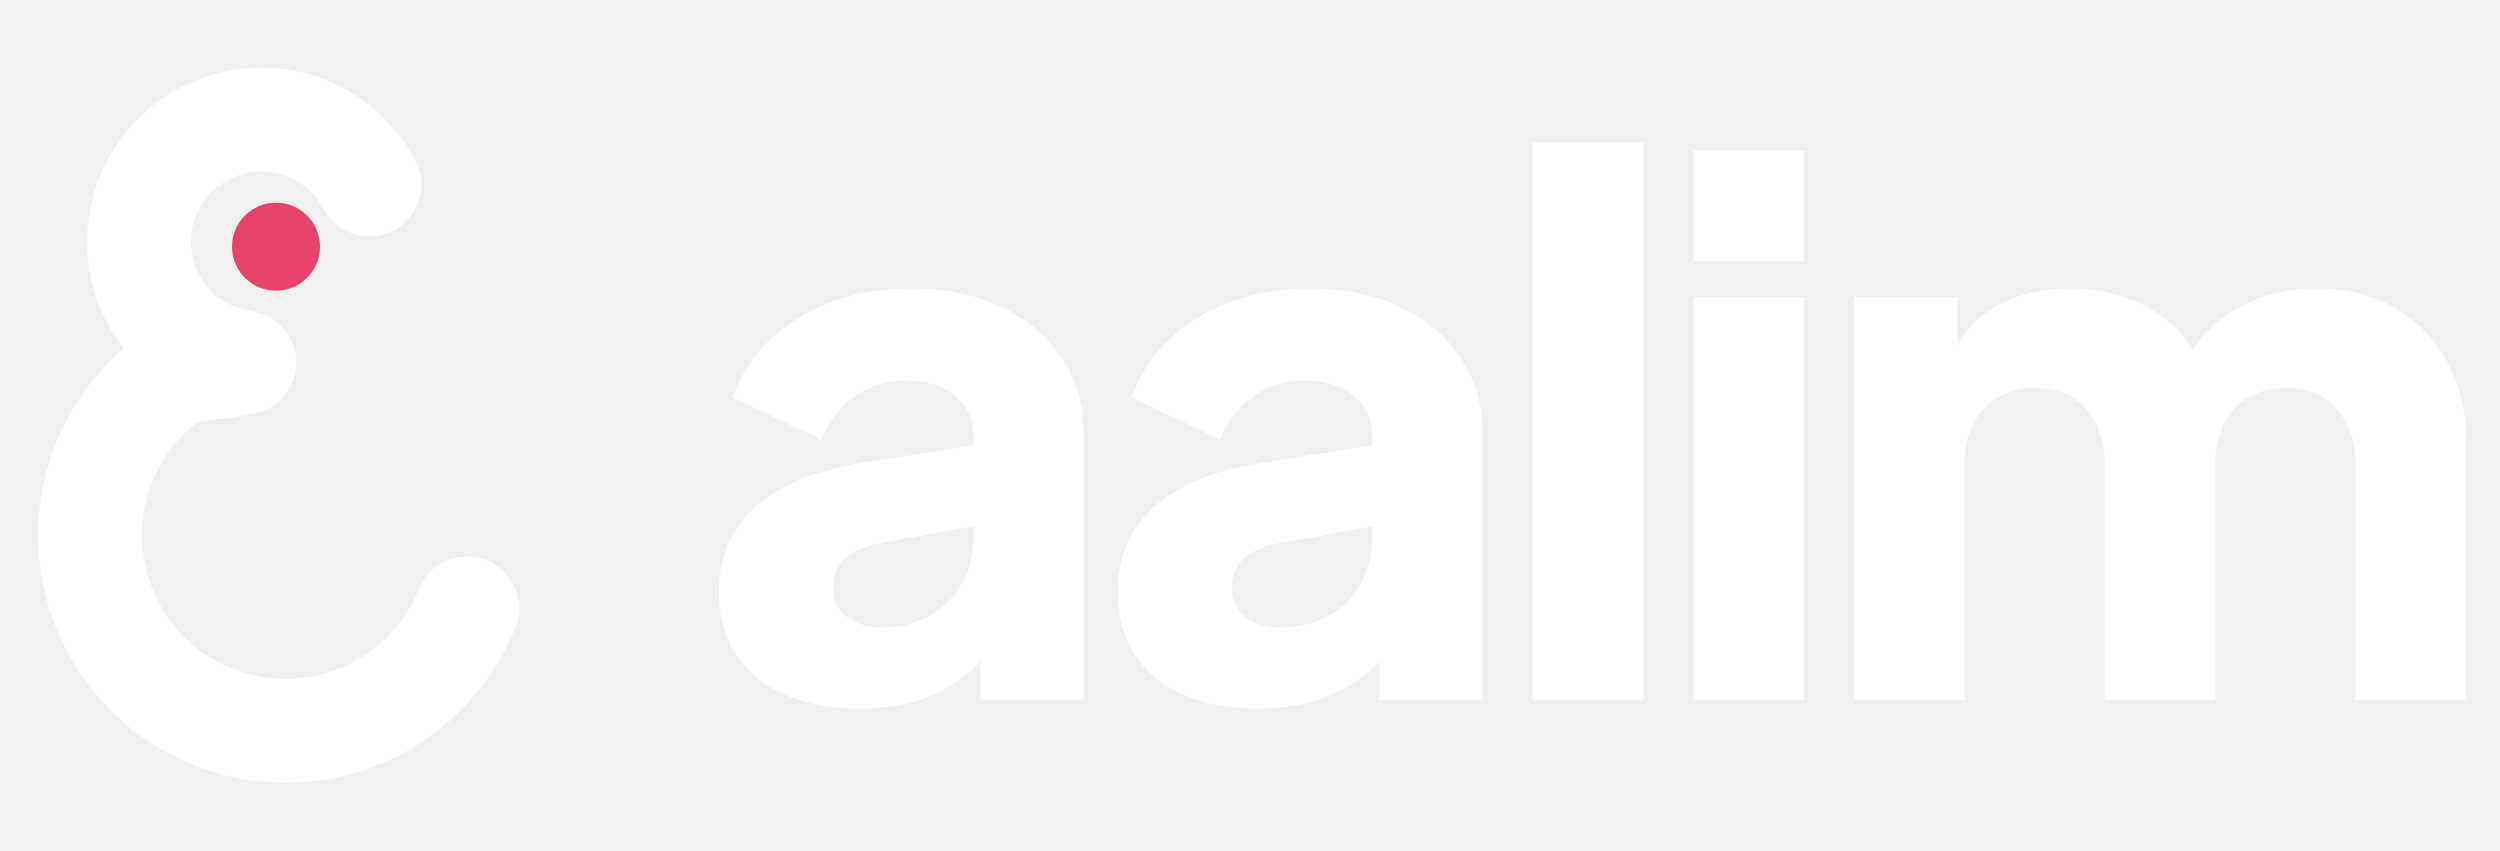
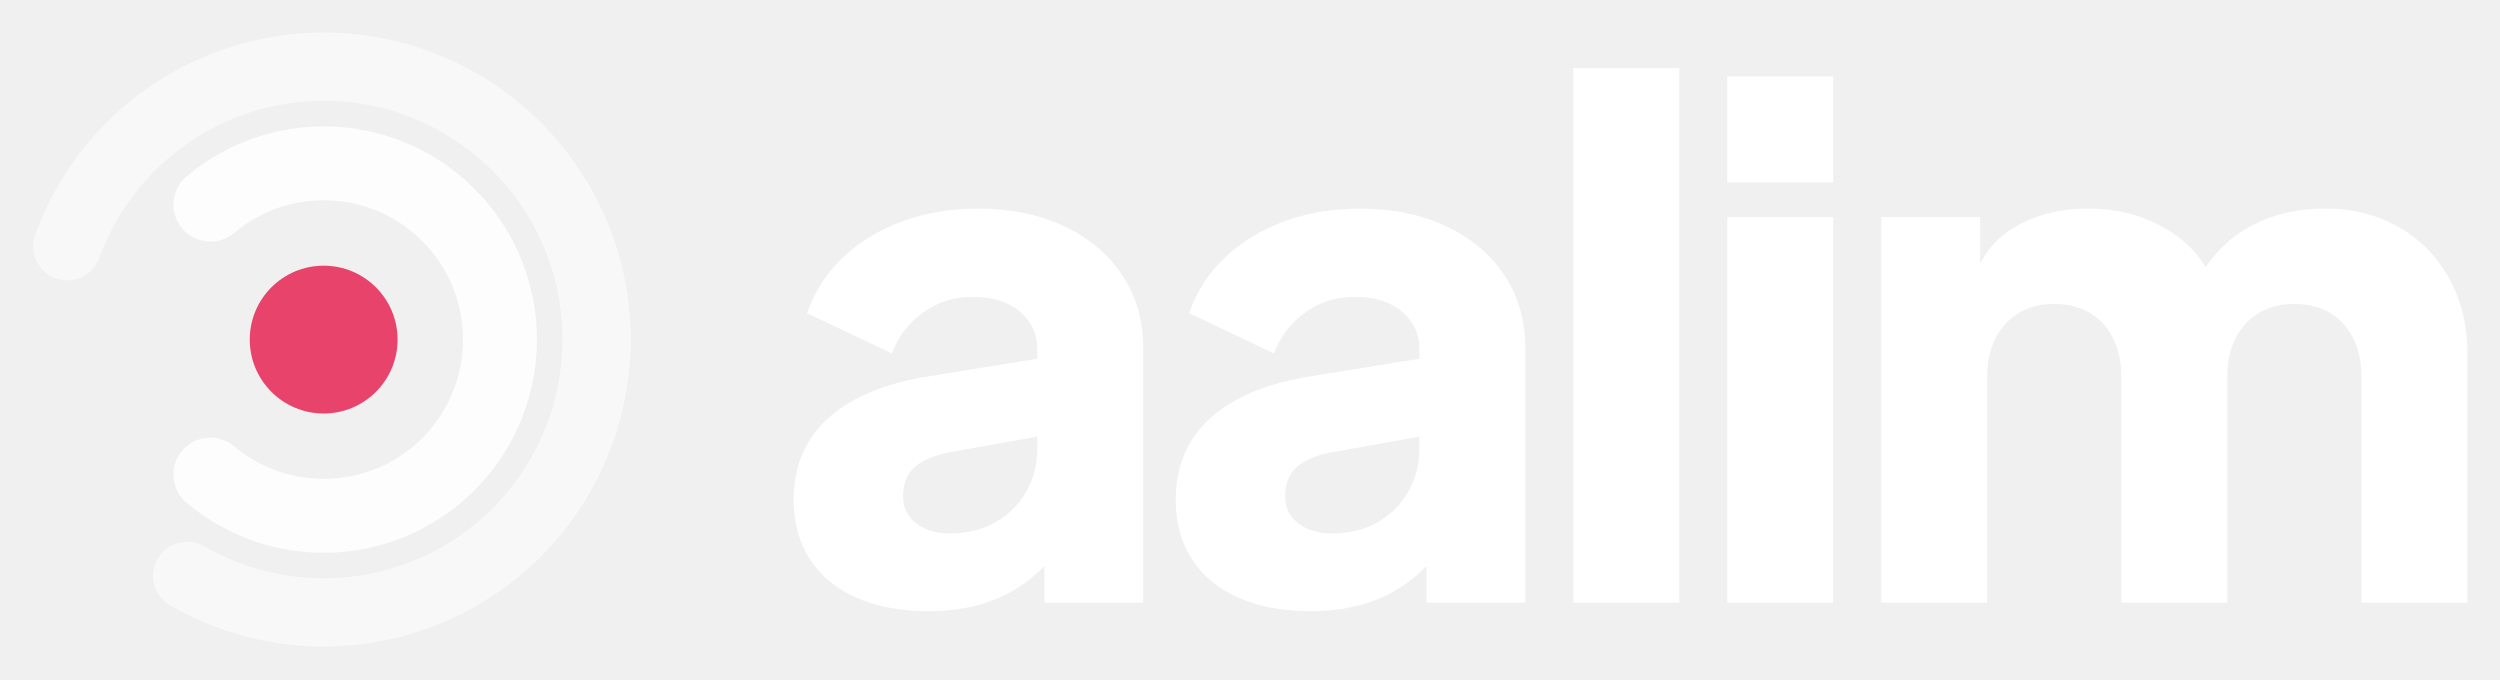
- <svg xmlns="http://www.w3.org/2000/svg" viewBox="-59.41 -192.25 3391.27 1153.5">
-   <g transform="translate(-212.24 -146.11) scale(16.58)">
-     <path d="M39.43 12.31A10 10 0 1 0 29.21 26.9L23.65 27.74A16 16 0 1 0 47.43 46.99" fill="none" stroke="#ffffff" stroke-width="8.5" stroke-linecap="round" stroke-linejoin="round" />
-     <circle cx="31.8" cy="17.4" r="3.6" fill="#e8436b" />
+ <svg xmlns="http://www.w3.org/2000/svg" viewBox="-46.14 -96.37 3539.89 961.73">
+   <g transform="translate(-103.05 -130.73) scale(16.1)">
+     <path d="M9.45 23.79A24 24 0 1 1 20 52.78" fill="none" stroke="#ffffff" stroke-width="6" stroke-linecap="round" stroke-opacity="0.55" />
+     <path d="M22.04 20.13A15.5 15.5 0 1 1 22.04 43.87" fill="none" stroke="#ffffff" stroke-width="6.5" stroke-linecap="round" stroke-opacity="0.85" />
+     <circle cx="32" cy="32" r="6.5" fill="#e8436b" />
  </g>
-   <path transform="translate(915.73 0)" d="M191 769Q132 769 89 750Q46 731 23 695.5Q0 660 0 611Q0 565 21 529.5Q42 494 85.5 470Q129 446 194 436L361 409L361 519L221 544Q189 550 172 564.5Q155 579 155 606Q155 631 174 645Q193 659 221 659Q258 659 286 643Q314 627 329.5 599.5Q345 572 345 539L345 397Q345 366 320.5 345Q296 324 254 324Q214 324 183.5 346Q153 368 139 404L19 347Q35 301 70 268Q105 235 154 217Q203 199 261 199Q330 199 383 224Q436 249 465.5 293.5Q495 338 495 397L495 757L355 757L355 669L389 663Q365 699 336 722.5Q307 746 271 757.5Q235 769 191 769ZM732 769Q673 769 630 750Q587 731 564 695.5Q541 660 541 611Q541 565 562 529.5Q583 494 626.5 470Q670 446 735 436L902 409L902 519L762 544Q730 550 713 564.5Q696 579 696 606Q696 631 715 645Q734 659 762 659Q799 659 827 643Q855 627 870.5 599.5Q886 572 886 539L886 397Q886 366 861.5 345Q837 324 795 324Q755 324 724.5 346Q694 368 680 404L560 347Q576 301 611 268Q646 235 695 217Q744 199 802 199Q871 199 924 224Q977 249 1006.5 293.5Q1036 338 1036 397L1036 757L896 757L896 669L930 663Q906 699 877 722.5Q848 746 812 757.5Q776 769 732 769ZM1104 757L1104 0L1254 0L1254 757L1104 757ZM1322 757L1322 211L1472 211L1472 757L1322 757ZM1322 162L1322 12L1472 12L1472 162L1322 162ZM1540 757L1540 211L1680 211L1680 344L1665 322Q1677 259 1723 229Q1769 199 1833 199Q1901 199 1952.5 233.5Q2004 268 2017 326L1974 330Q2001 263 2051 231Q2101 199 2168 199Q2227 199 2272.5 225Q2318 251 2344 297.5Q2370 344 2370 406L2370 757L2220 757L2220 438Q2220 406 2208.5 383Q2197 360 2176 347Q2155 334 2125 334Q2096 334 2074.5 347Q2053 360 2041.5 383Q2030 406 2030 438L2030 757L1880 757L1880 438Q1880 406 1868.5 383Q1857 360 1836 347Q1815 334 1785 334Q1756 334 1734.5 347Q1713 360 1701.5 383Q1690 406 1690 438L1690 757L1540 757Z" fill="#ffffff" />
+   <path transform="translate(1077.61 0)" d="M191 769Q132 769 89 750Q46 731 23 695.5Q0 660 0 611Q0 565 21 529.5Q42 494 85.5 470Q129 446 194 436L361 409L361 519L221 544Q189 550 172 564.5Q155 579 155 606Q155 631 174 645Q193 659 221 659Q258 659 286 643Q314 627 329.5 599.5Q345 572 345 539L345 397Q345 366 320.5 345Q296 324 254 324Q214 324 183.5 346Q153 368 139 404L19 347Q35 301 70 268Q105 235 154 217Q203 199 261 199Q330 199 383 224Q436 249 465.5 293.5Q495 338 495 397L495 757L355 757L355 669L389 663Q365 699 336 722.5Q307 746 271 757.5Q235 769 191 769ZM732 769Q673 769 630 750Q587 731 564 695.5Q541 660 541 611Q541 565 562 529.5Q583 494 626.5 470Q670 446 735 436L902 409L902 519L762 544Q730 550 713 564.5Q696 579 696 606Q696 631 715 645Q734 659 762 659Q799 659 827 643Q855 627 870.5 599.5Q886 572 886 539L886 397Q886 366 861.5 345Q837 324 795 324Q755 324 724.5 346Q694 368 680 404L560 347Q576 301 611 268Q646 235 695 217Q744 199 802 199Q871 199 924 224Q977 249 1006.5 293.5Q1036 338 1036 397L1036 757L896 757L896 669L930 663Q906 699 877 722.5Q848 746 812 757.5Q776 769 732 769ZM1104 757L1104 0L1254 0L1254 757L1104 757ZM1322 757L1322 211L1472 211L1472 757L1322 757ZM1322 162L1322 12L1472 12L1472 162L1322 162ZM1540 757L1540 211L1680 211L1680 344L1665 322Q1677 259 1723 229Q1769 199 1833 199Q1901 199 1952.5 233.5Q2004 268 2017 326L1974 330Q2001 263 2051 231Q2101 199 2168 199Q2227 199 2272.5 225Q2318 251 2344 297.5Q2370 344 2370 406L2370 757L2220 757L2220 438Q2220 406 2208.5 383Q2197 360 2176 347Q2155 334 2125 334Q2096 334 2074.5 347Q2053 360 2041.5 383Q2030 406 2030 438L2030 757L1880 757L1880 438Q1880 406 1868.5 383Q1857 360 1836 347Q1815 334 1785 334Q1756 334 1734.5 347Q1713 360 1701.5 383Q1690 406 1690 438L1690 757L1540 757Z" fill="#ffffff" />
</svg>
